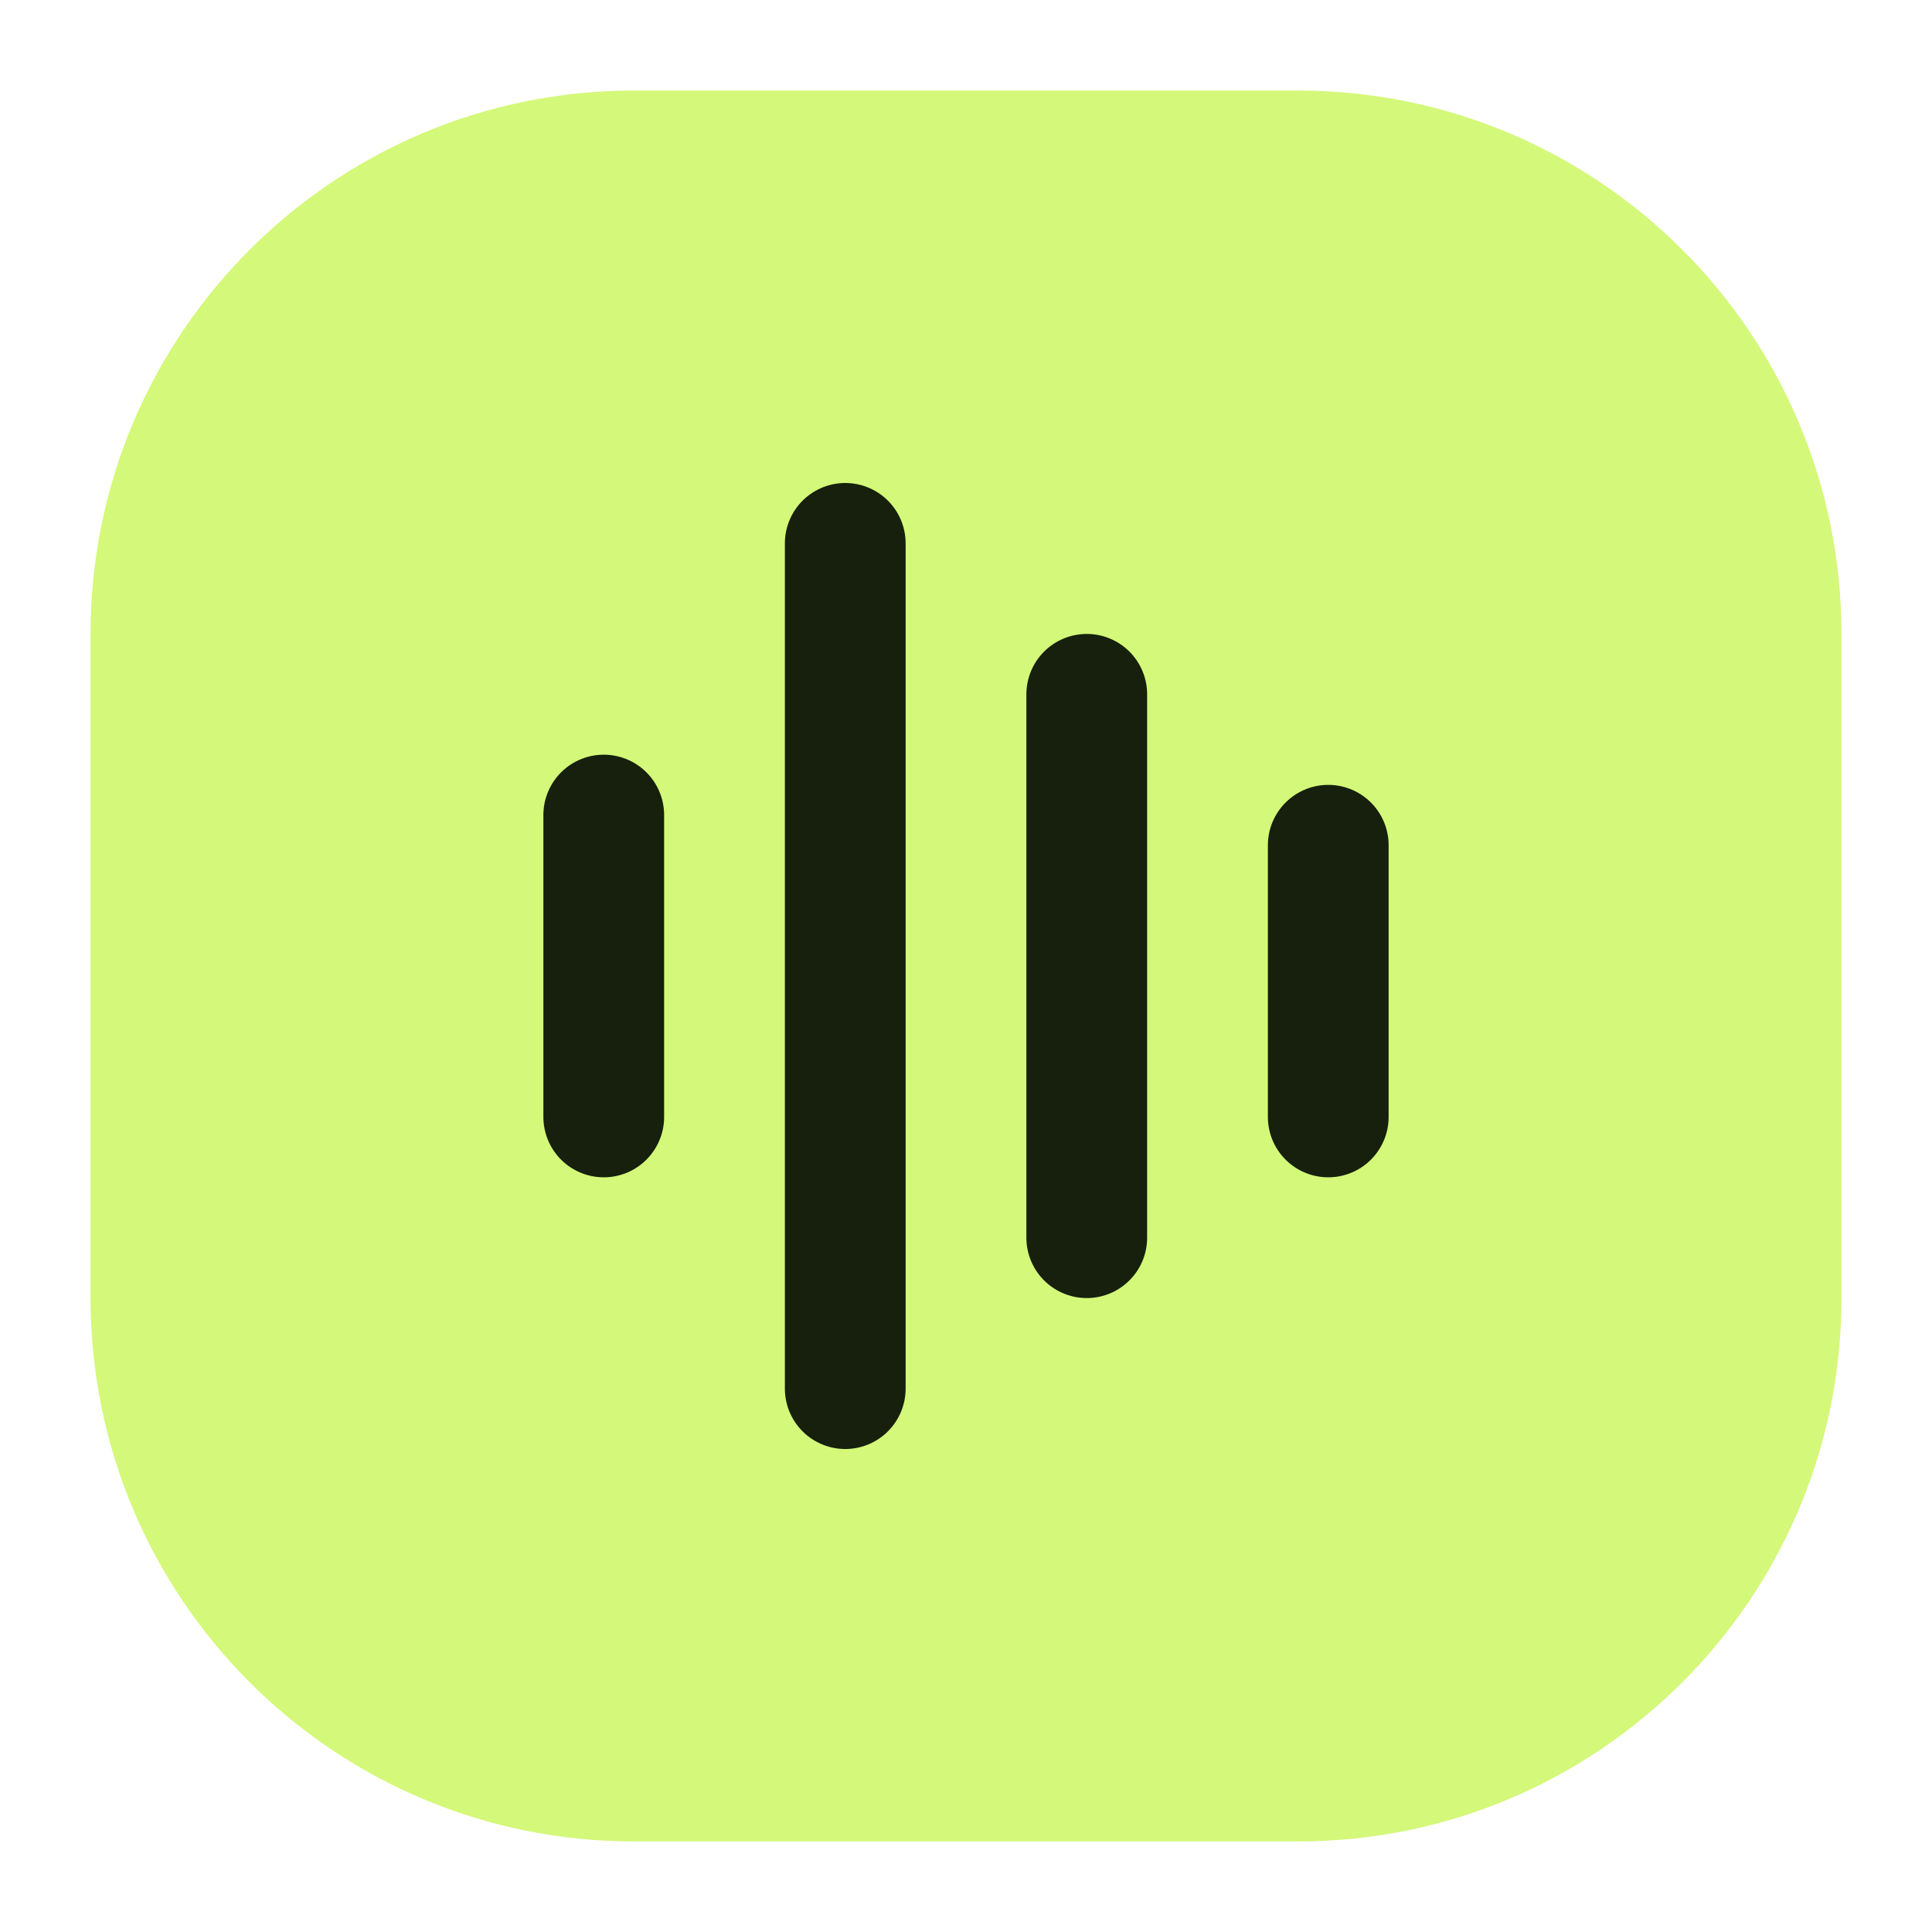
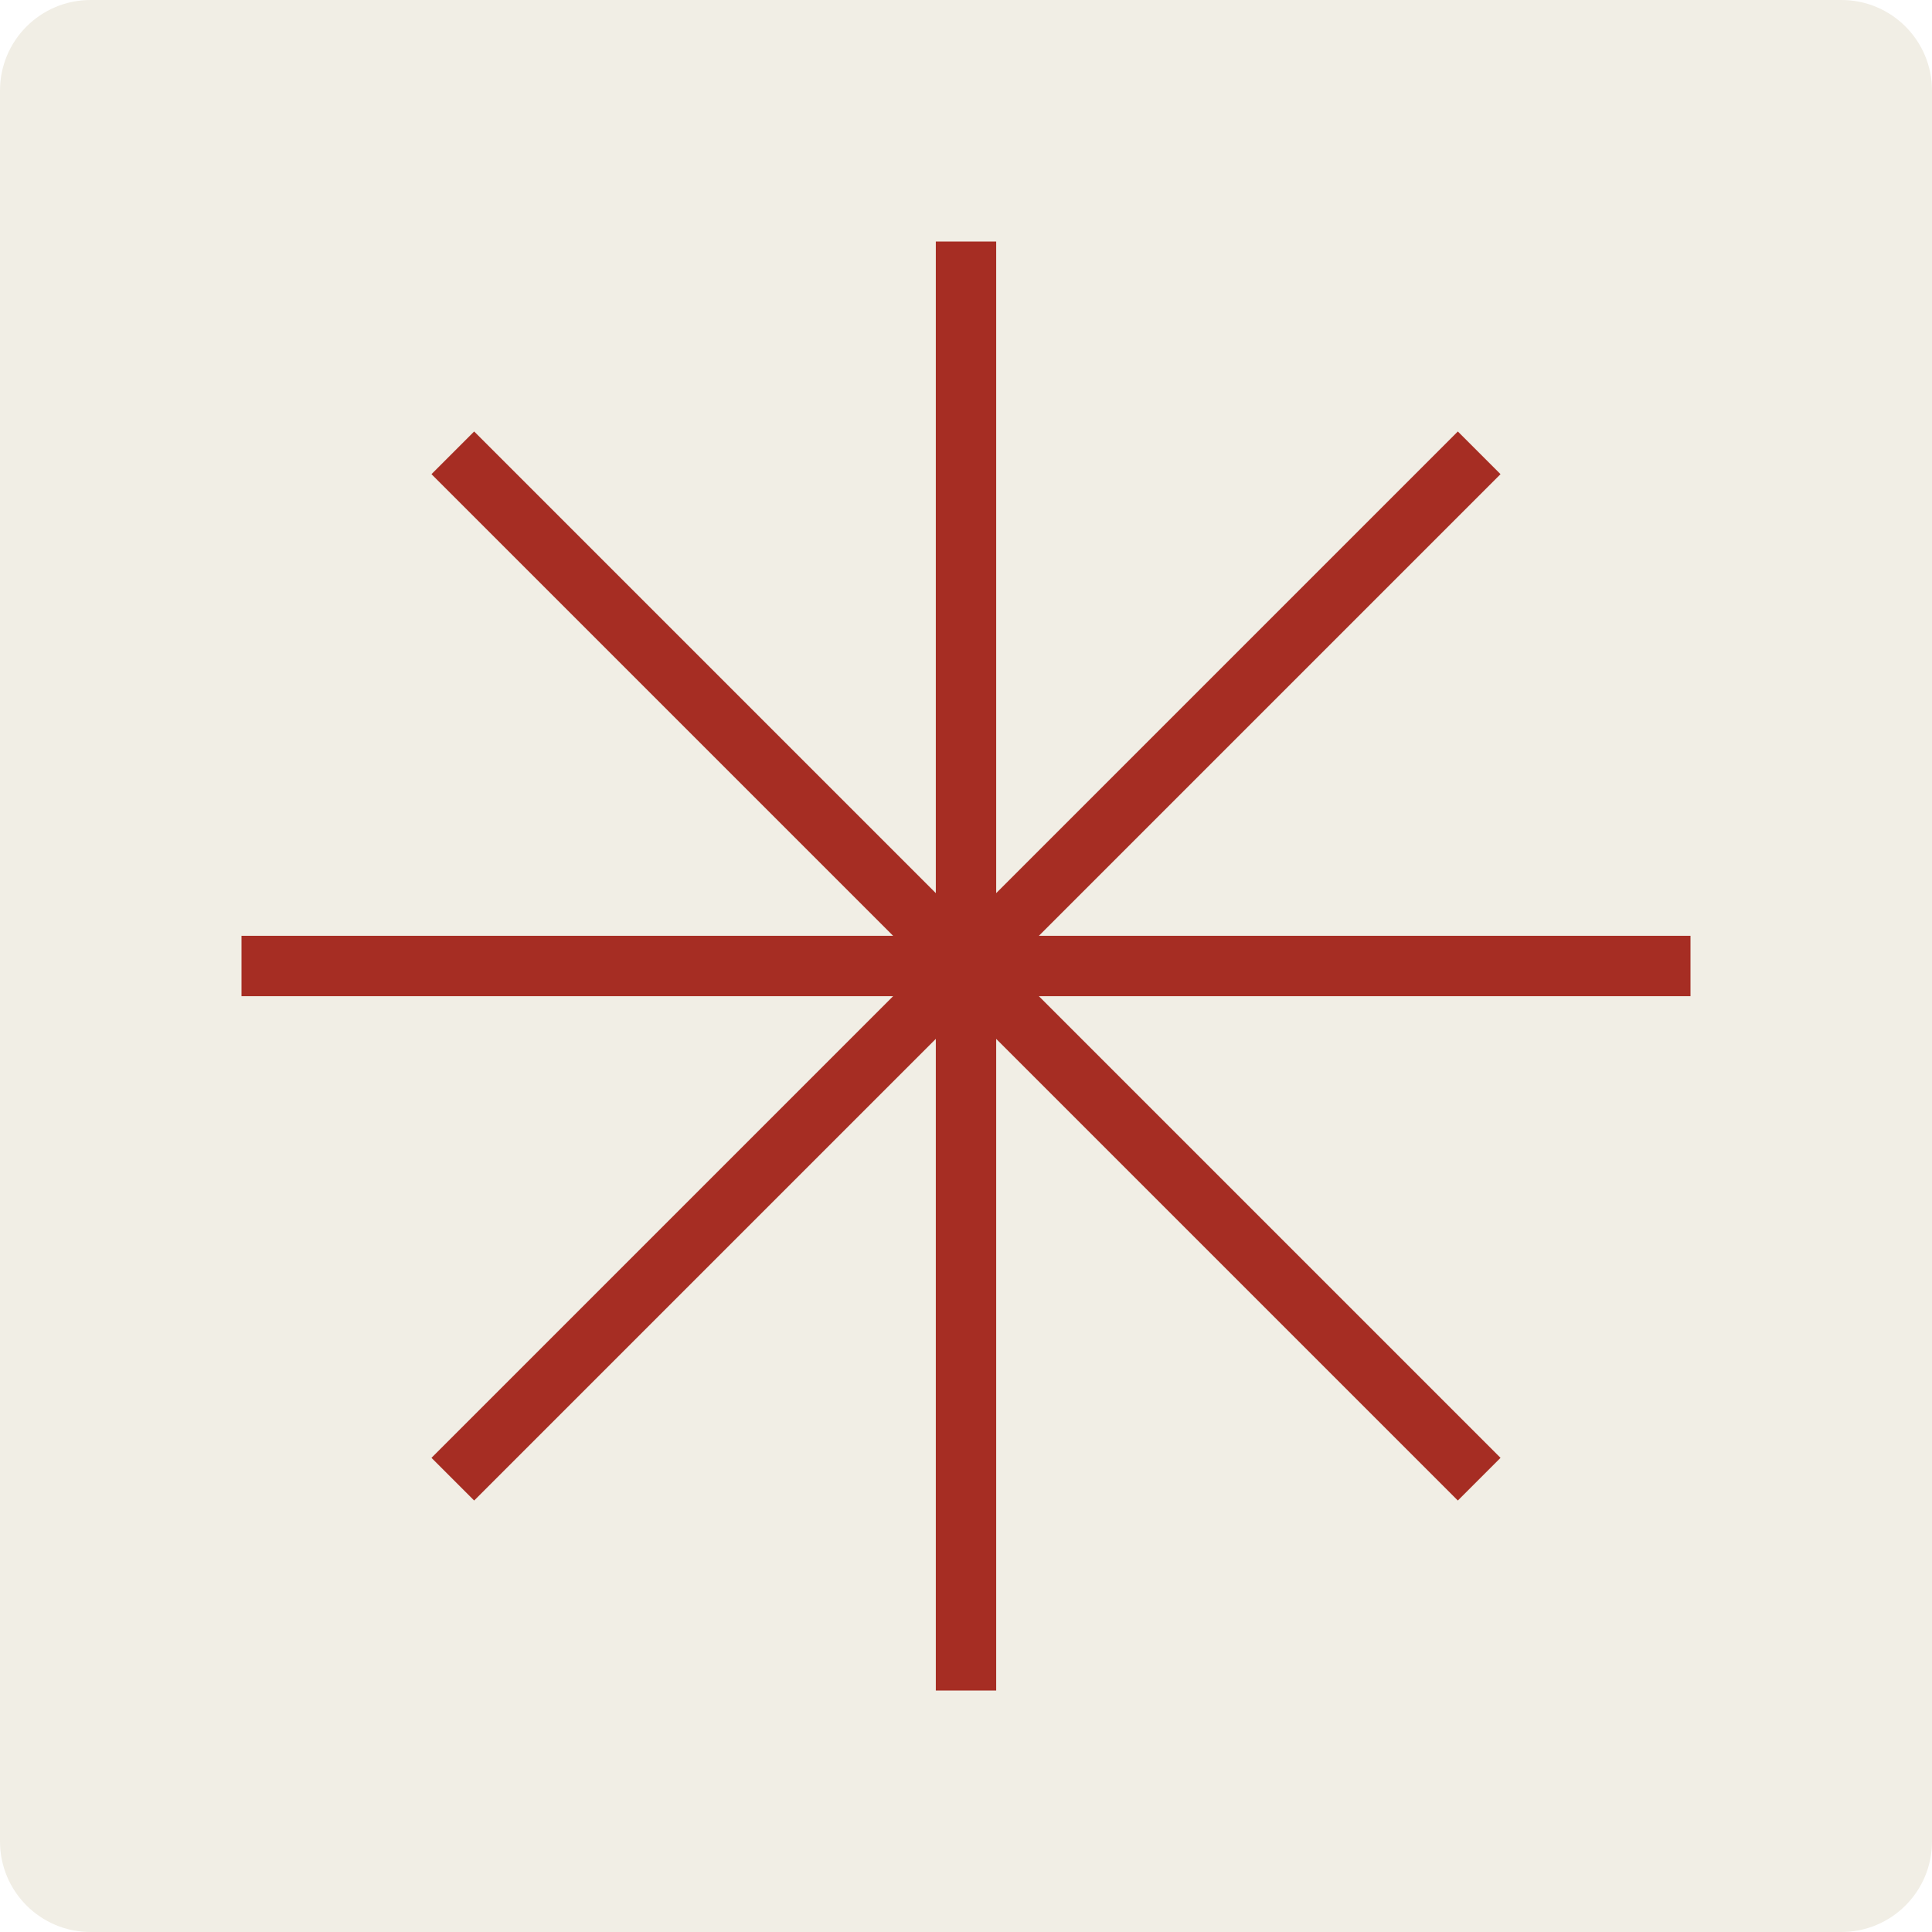
<svg xmlns="http://www.w3.org/2000/svg" viewBox="0 0 64 64">
-   <rect x="3" y="3" width="58" height="58" rx="18" fill="#d4f879" />
-   <path d="M20 27v10m8-19v28m8-23v18m8-13v9" fill="none" stroke="#16200d" stroke-width="4" stroke-linecap="round" />
+   <rect width="64" height="64" rx="3" fill="#f1eee5" />
+   <g stroke="#a62d23" stroke-width="2">
+     <path d="M32 8v48M8 32h48M15 15l34 34M15 49l34-34" />
+   </g>
</svg>
